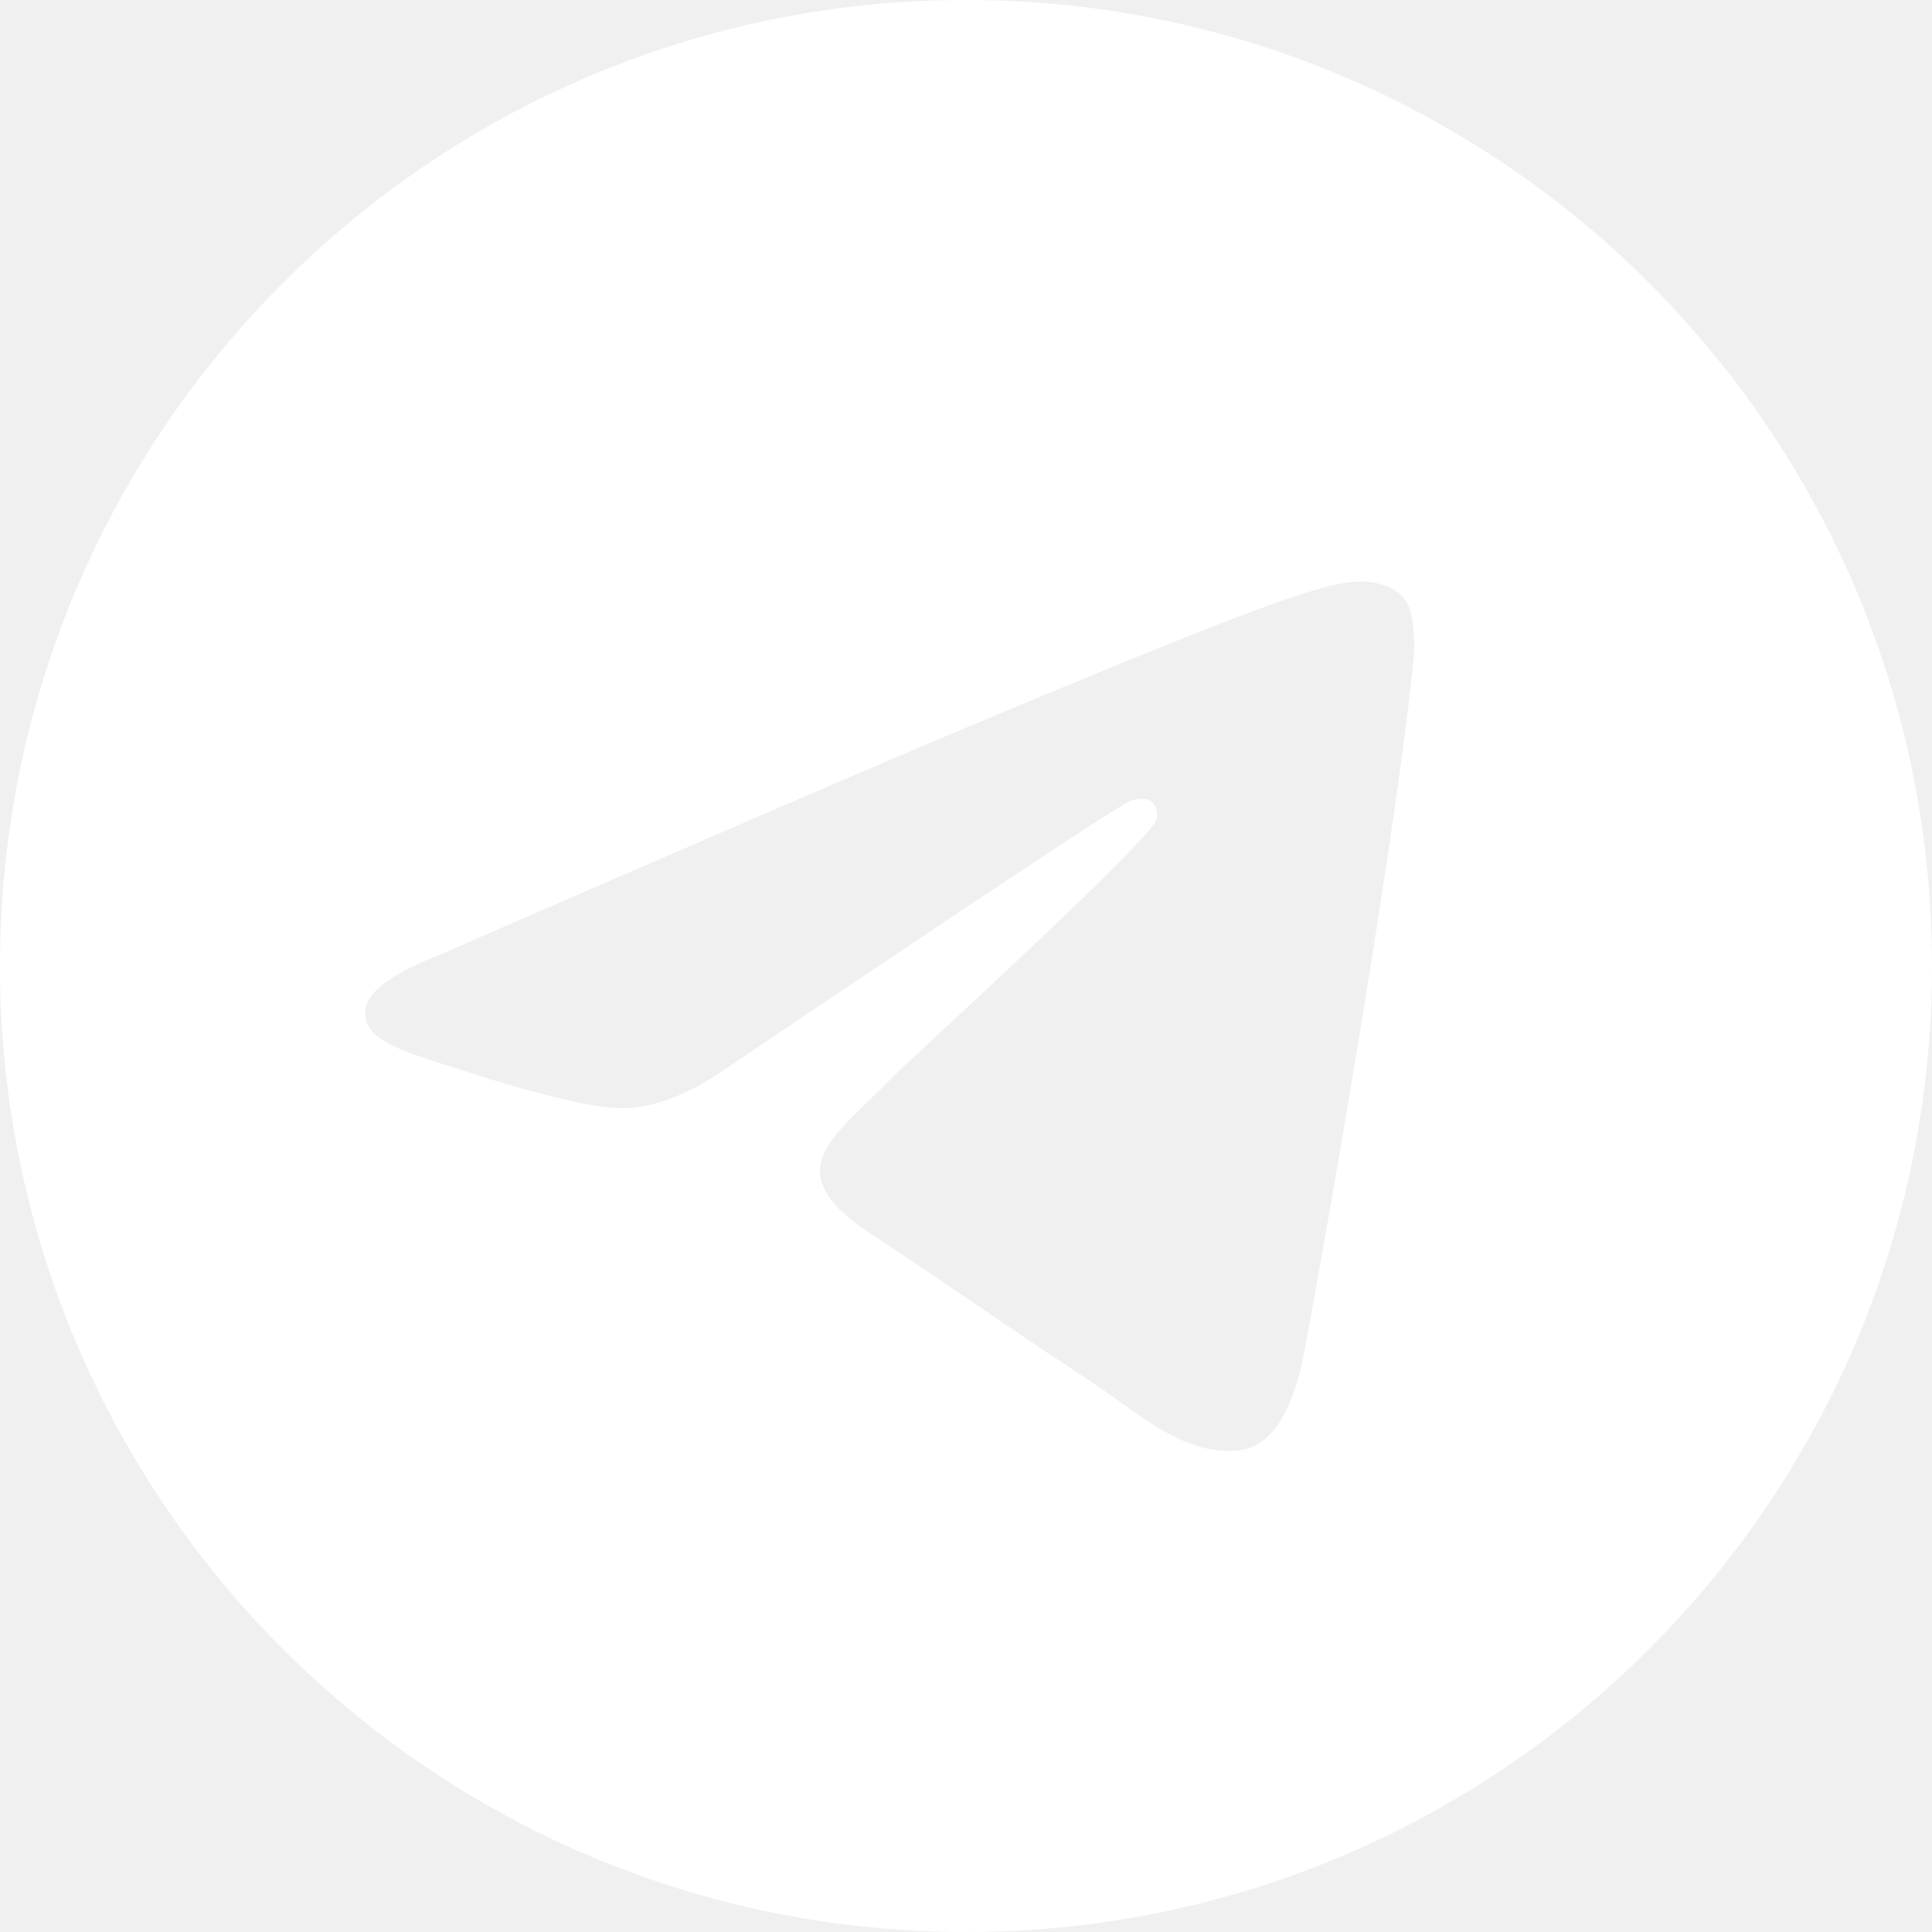
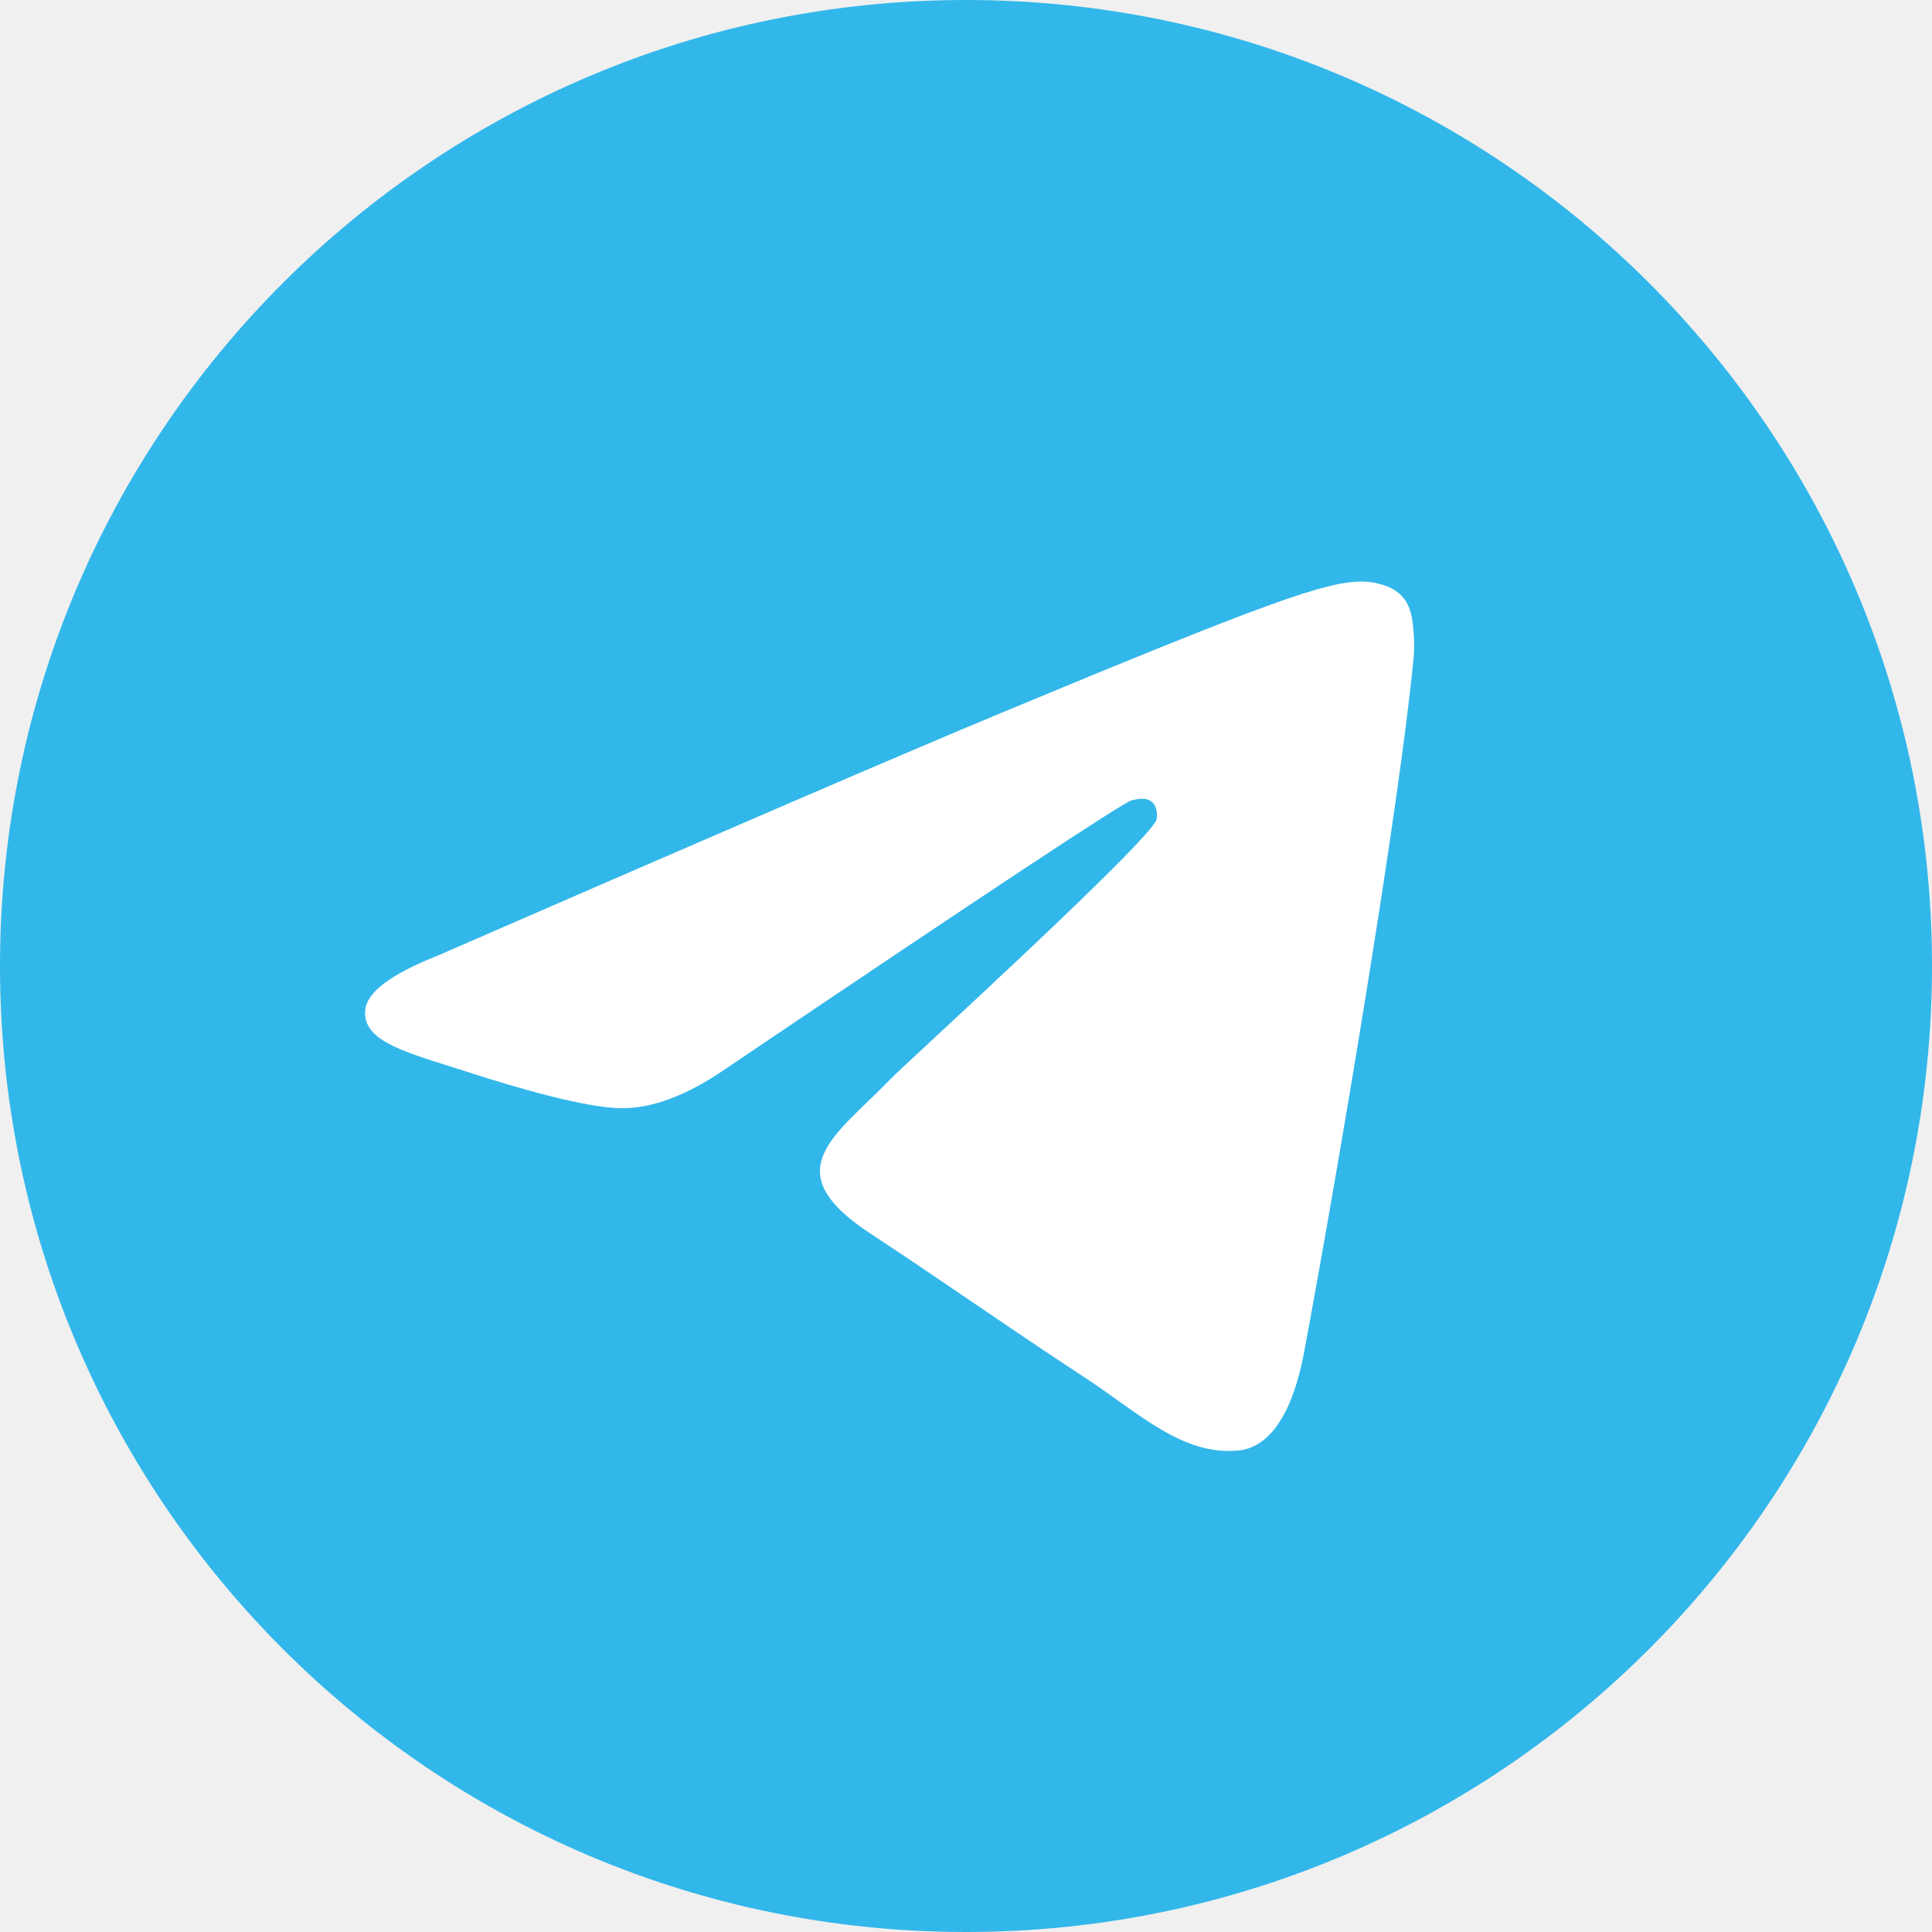
- <svg xmlns="http://www.w3.org/2000/svg" width="25" height="25" viewBox="0 0 25 25" fill="none">
-   <g clip-path="url(#clip0_203_2898)">
-     <path fill-rule="evenodd" clip-rule="evenodd" d="M25 12.5C25 19.404 19.404 25 12.5 25C5.596 25 0 19.404 0 12.5C0 5.596 5.596 0 12.5 0C19.404 0 25 5.596 25 12.5ZM12.948 9.228C11.732 9.734 9.302 10.78 5.658 12.368C5.066 12.603 4.757 12.834 4.728 13.059C4.681 13.439 5.157 13.589 5.806 13.793C5.894 13.821 5.985 13.849 6.079 13.88C6.717 14.087 7.576 14.33 8.022 14.34C8.427 14.348 8.879 14.181 9.378 13.839C12.783 11.541 14.54 10.379 14.65 10.354C14.728 10.336 14.836 10.314 14.909 10.379C14.982 10.444 14.975 10.567 14.967 10.6C14.92 10.801 13.05 12.54 12.082 13.439C11.781 13.72 11.567 13.919 11.523 13.964C11.425 14.066 11.325 14.162 11.229 14.255C10.636 14.826 10.192 15.255 11.254 15.955C11.764 16.291 12.173 16.57 12.58 16.847C13.025 17.15 13.469 17.452 14.043 17.829C14.19 17.925 14.329 18.024 14.466 18.121C14.983 18.491 15.449 18.822 16.023 18.769C16.358 18.739 16.703 18.425 16.878 17.488C17.292 15.274 18.106 10.478 18.294 8.501C18.311 8.328 18.29 8.106 18.273 8.009C18.256 7.912 18.222 7.773 18.095 7.67C17.945 7.549 17.714 7.523 17.611 7.525C17.141 7.533 16.419 7.784 12.948 9.228Z" fill="#fff" />
-   </g>
-   <defs>
-     <clipPath id="clip0_203_2898">
-       <rect width="25" height="25" fill="white" />
-     </clipPath>
-   </defs>
+ <svg xmlns="http://www.w3.org/2000/svg" width="30" height="30" viewBox="0 0 30 30" fill="none">
+   <path d="M15 30C23.284 30 30 23.284 30 15C30 6.716 23.284 0 15 0C6.716 0 0 6.716 0 15C0 23.284 6.716 30 15 30Z" fill="#32B7EA" />
+   <path fill-rule="evenodd" clip-rule="evenodd" d="M6.789 14.842C11.162 12.937 14.078 11.681 15.537 11.074C19.702 9.341 20.568 9.04 21.132 9.03C21.256 9.028 21.533 9.059 21.713 9.205C21.865 9.328 21.907 9.494 21.927 9.611C21.947 9.728 21.971 9.994 21.952 10.201C21.726 12.573 20.749 18.329 20.252 20.986C20.042 22.11 19.628 22.487 19.227 22.524C18.356 22.604 17.695 21.948 16.851 21.395C15.531 20.529 14.785 19.991 13.503 19.146C12.023 18.17 12.982 17.634 13.826 16.757C14.047 16.528 17.885 13.037 17.96 12.72C17.969 12.681 17.978 12.533 17.89 12.455C17.802 12.377 17.673 12.404 17.579 12.425C17.447 12.455 15.338 13.849 11.252 16.607C10.654 17.018 10.111 17.218 9.626 17.208C9.09 17.196 8.06 16.905 7.294 16.656C6.354 16.351 5.608 16.189 5.673 15.671C5.707 15.4 6.079 15.124 6.789 14.842Z" fill="white" />
</svg>
